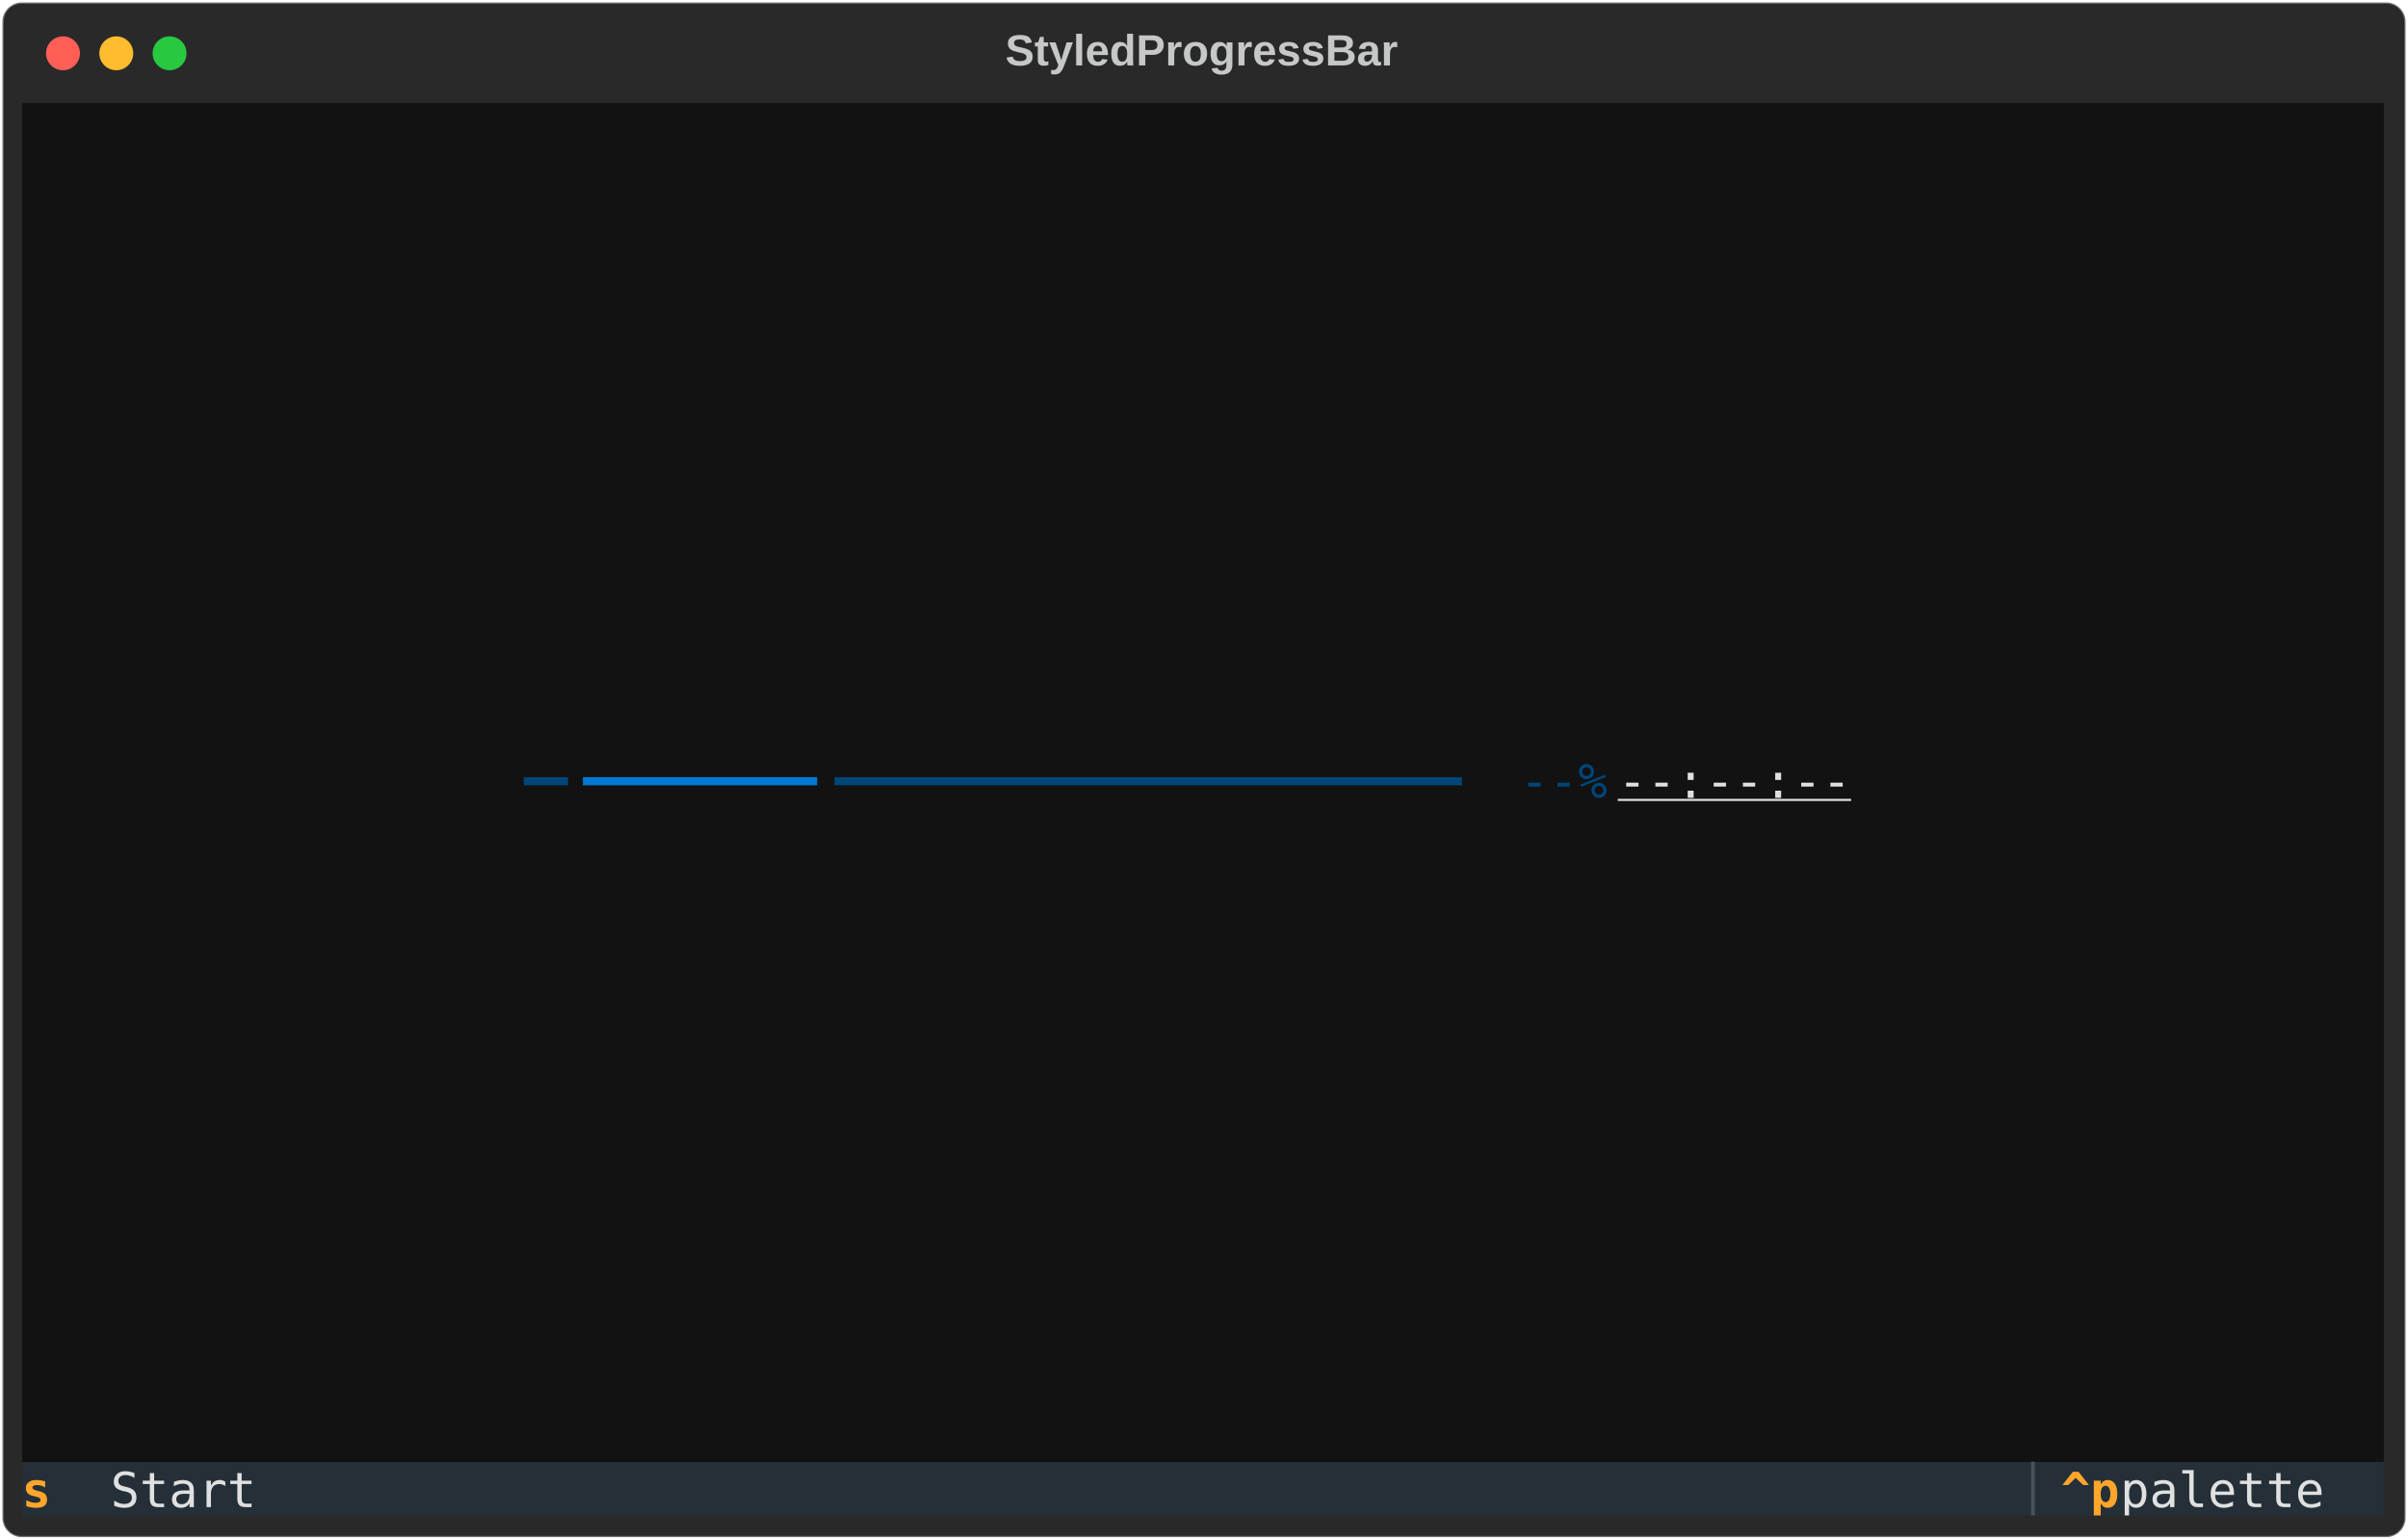
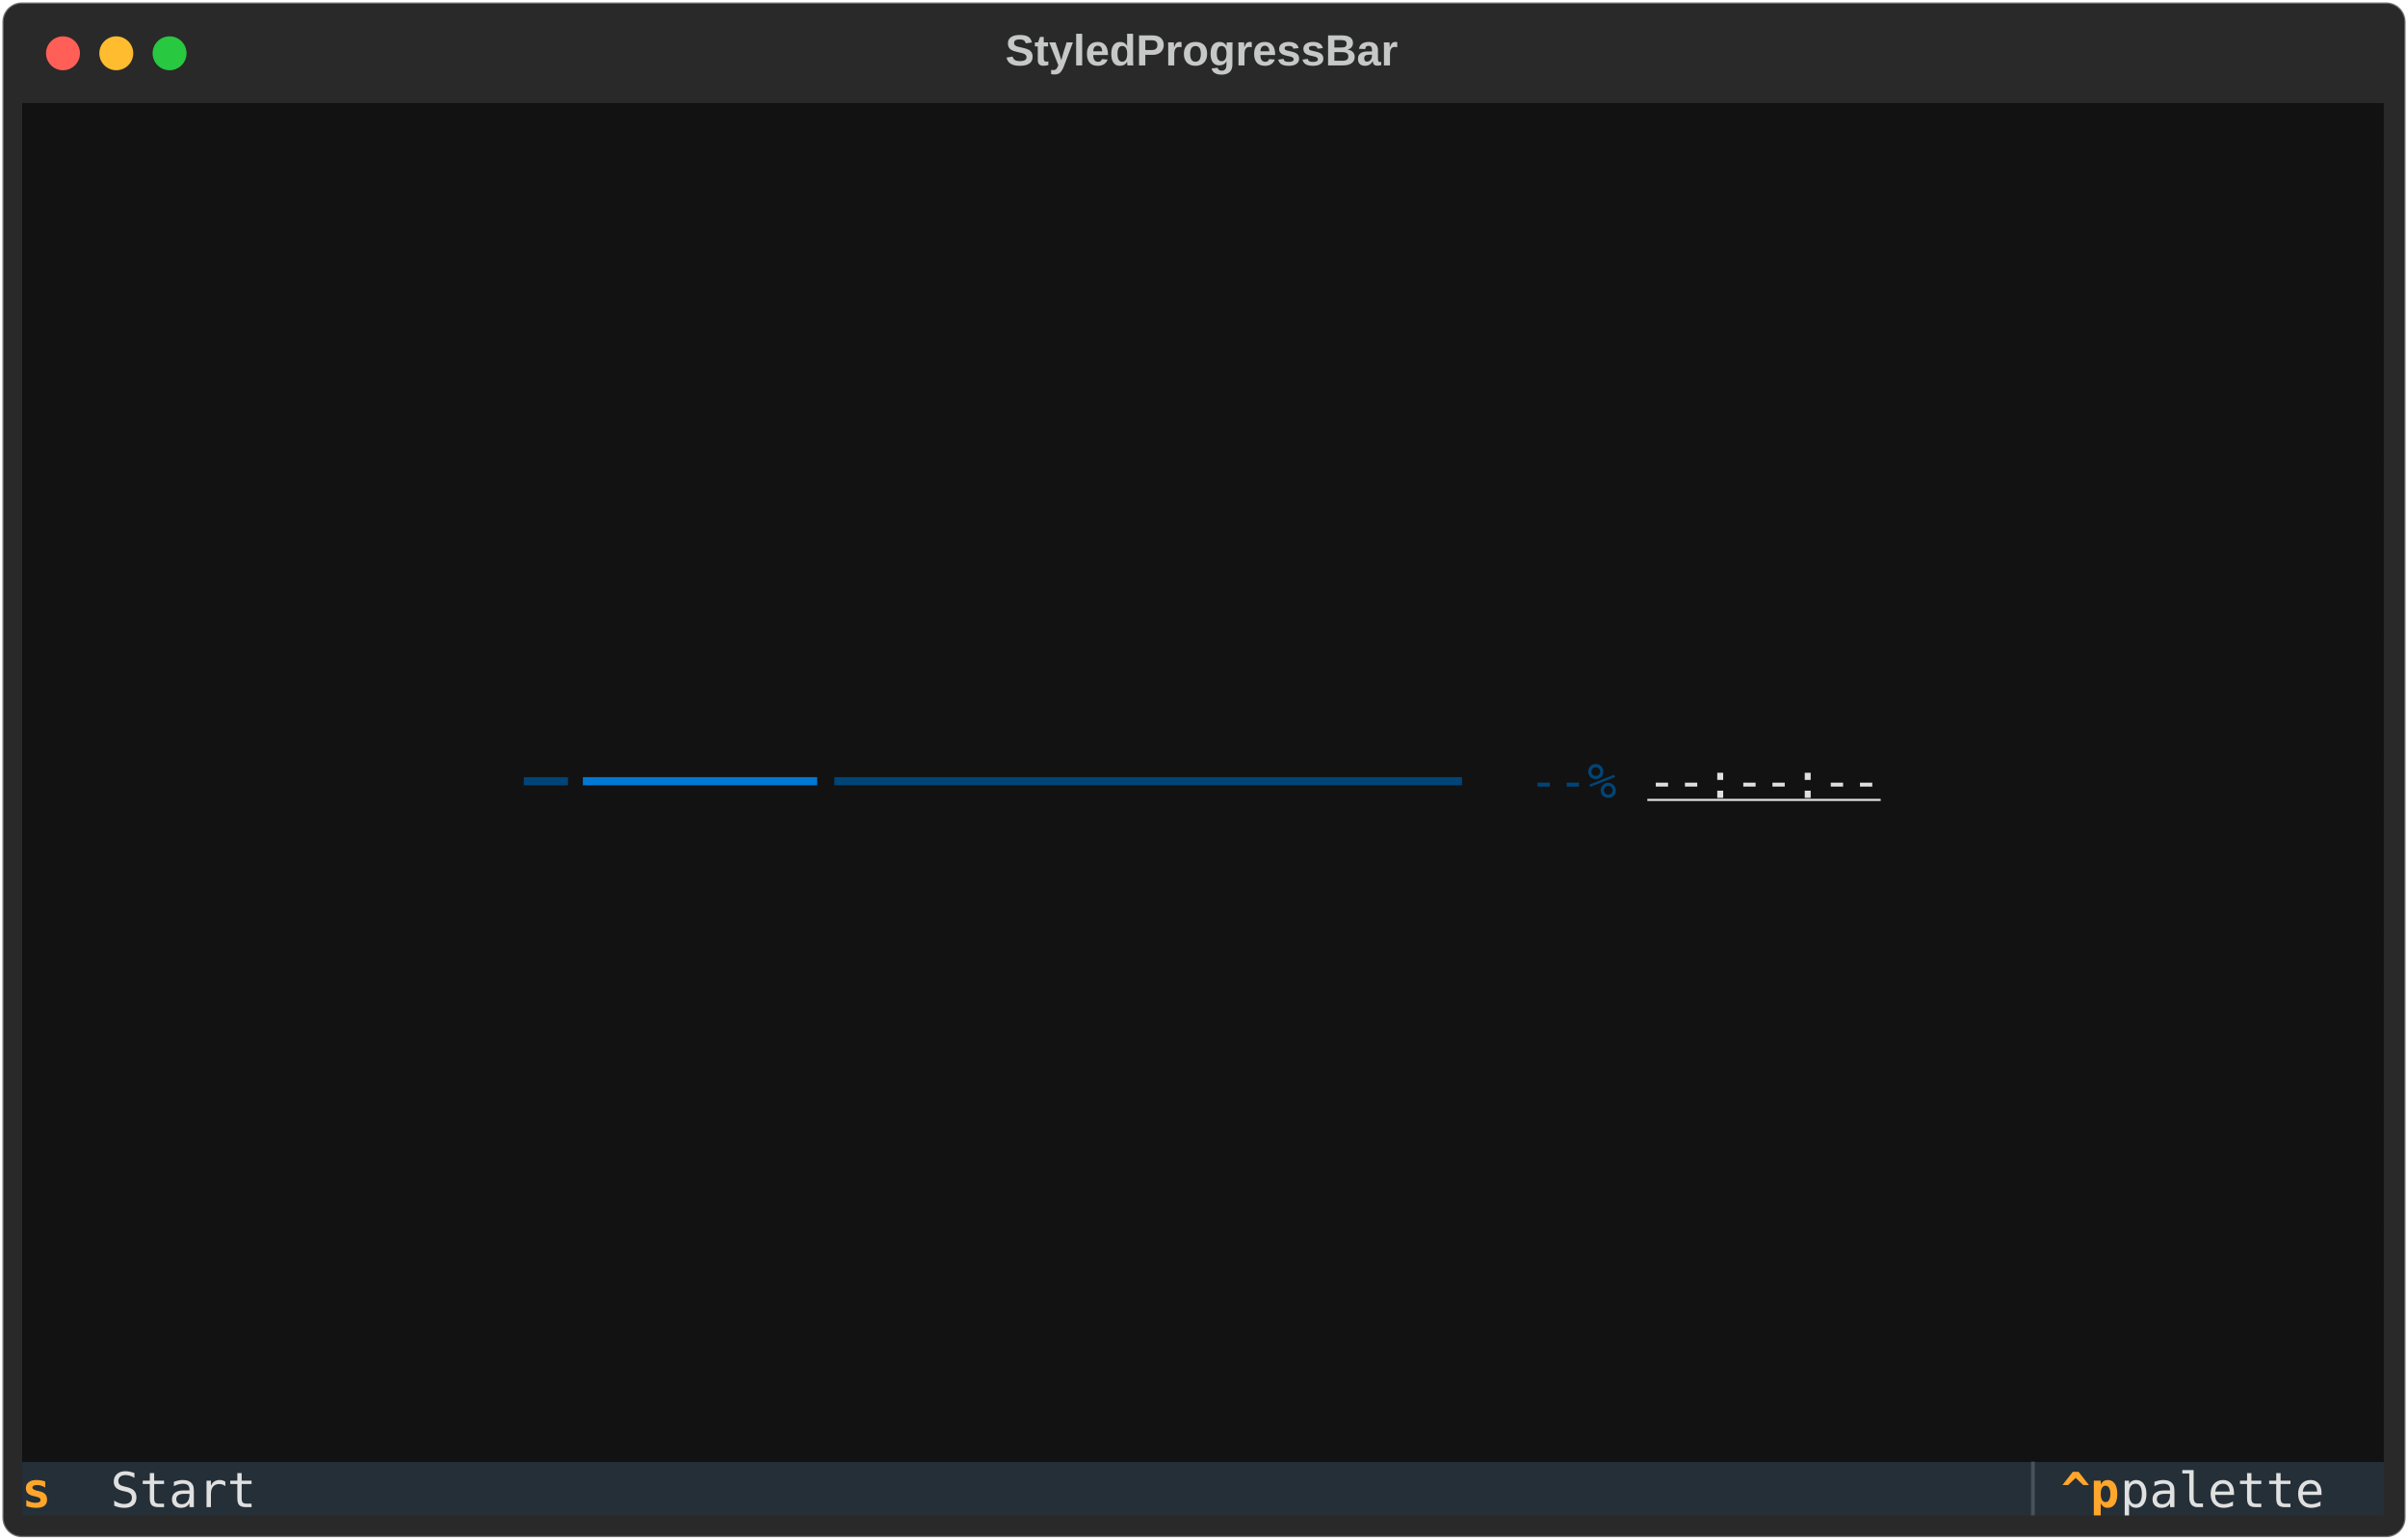
<svg xmlns="http://www.w3.org/2000/svg" class="rich-terminal" viewBox="0 0 994 635.6">
  <style>

    @font-face {
        font-family: "Fira Code";
        src: local("FiraCode-Regular"),
                url("https://cdnjs.cloudflare.com/ajax/libs/firacode/6.2.0/woff2/FiraCode-Regular.woff2") format("woff2"),
                url("https://cdnjs.cloudflare.com/ajax/libs/firacode/6.2.0/woff/FiraCode-Regular.woff") format("woff");
        font-style: normal;
        font-weight: 400;
    }
    @font-face {
        font-family: "Fira Code";
        src: local("FiraCode-Bold"),
                url("https://cdnjs.cloudflare.com/ajax/libs/firacode/6.2.0/woff2/FiraCode-Bold.woff2") format("woff2"),
                url("https://cdnjs.cloudflare.com/ajax/libs/firacode/6.2.0/woff/FiraCode-Bold.woff") format("woff");
        font-style: bold;
        font-weight: 700;
    }

-     .terminal-1617129579-matrix {
+     .terminal-248344352-matrix {
        font-family: Fira Code, monospace;
        font-size: 20px;
        line-height: 24.4px;
        font-variant-east-asian: full-width;
    }

-     .terminal-1617129579-title {
+     .terminal-248344352-title {
        font-size: 18px;
        font-weight: bold;
        font-family: arial;
    }

-     .terminal-1617129579-r1 { fill: #e0e0e0 }
- .terminal-1617129579-r2 { fill: #c5c8c6 }
- .terminal-1617129579-r3 { fill: #004578 }
- .terminal-1617129579-r4 { fill: #0178d4 }
- .terminal-1617129579-r5 { fill: #e0e0e0;text-decoration: underline; }
- .terminal-1617129579-r6 { fill: #ffa62b;font-weight: bold }
- .terminal-1617129579-r7 { fill: #495259 }
+     .terminal-248344352-r1 { fill: #e0e0e0 }
+ .terminal-248344352-r2 { fill: #c5c8c6 }
+ .terminal-248344352-r3 { fill: #004578 }
+ .terminal-248344352-r4 { fill: #0178d4 }
+ .terminal-248344352-r5 { fill: #e0e0e0;text-decoration: underline; }
+ .terminal-248344352-r6 { fill: #ffa62b;font-weight: bold }
+ .terminal-248344352-r7 { fill: #495259 }
    </style>
  <defs>
-     <clipPath id="terminal-1617129579-clip-terminal">
+     <clipPath id="terminal-248344352-clip-terminal">
      <rect x="0" y="0" width="975.0" height="584.6" />
    </clipPath>
-     <clipPath id="terminal-1617129579-line-0">
+     <clipPath id="terminal-248344352-line-0">
      <rect x="0" y="1.5" width="976" height="24.65" />
    </clipPath>
-     <clipPath id="terminal-1617129579-line-1">
+     <clipPath id="terminal-248344352-line-1">
      <rect x="0" y="25.9" width="976" height="24.65" />
    </clipPath>
-     <clipPath id="terminal-1617129579-line-2">
+     <clipPath id="terminal-248344352-line-2">
      <rect x="0" y="50.3" width="976" height="24.65" />
    </clipPath>
-     <clipPath id="terminal-1617129579-line-3">
+     <clipPath id="terminal-248344352-line-3">
      <rect x="0" y="74.7" width="976" height="24.65" />
    </clipPath>
-     <clipPath id="terminal-1617129579-line-4">
+     <clipPath id="terminal-248344352-line-4">
      <rect x="0" y="99.1" width="976" height="24.65" />
    </clipPath>
-     <clipPath id="terminal-1617129579-line-5">
+     <clipPath id="terminal-248344352-line-5">
      <rect x="0" y="123.5" width="976" height="24.65" />
    </clipPath>
-     <clipPath id="terminal-1617129579-line-6">
+     <clipPath id="terminal-248344352-line-6">
      <rect x="0" y="147.9" width="976" height="24.65" />
    </clipPath>
-     <clipPath id="terminal-1617129579-line-7">
+     <clipPath id="terminal-248344352-line-7">
      <rect x="0" y="172.3" width="976" height="24.65" />
    </clipPath>
-     <clipPath id="terminal-1617129579-line-8">
+     <clipPath id="terminal-248344352-line-8">
      <rect x="0" y="196.7" width="976" height="24.65" />
    </clipPath>
-     <clipPath id="terminal-1617129579-line-9">
+     <clipPath id="terminal-248344352-line-9">
      <rect x="0" y="221.1" width="976" height="24.65" />
    </clipPath>
-     <clipPath id="terminal-1617129579-line-10">
+     <clipPath id="terminal-248344352-line-10">
      <rect x="0" y="245.5" width="976" height="24.65" />
    </clipPath>
-     <clipPath id="terminal-1617129579-line-11">
+     <clipPath id="terminal-248344352-line-11">
      <rect x="0" y="269.9" width="976" height="24.65" />
    </clipPath>
-     <clipPath id="terminal-1617129579-line-12">
+     <clipPath id="terminal-248344352-line-12">
      <rect x="0" y="294.3" width="976" height="24.65" />
    </clipPath>
-     <clipPath id="terminal-1617129579-line-13">
+     <clipPath id="terminal-248344352-line-13">
      <rect x="0" y="318.7" width="976" height="24.65" />
    </clipPath>
-     <clipPath id="terminal-1617129579-line-14">
+     <clipPath id="terminal-248344352-line-14">
      <rect x="0" y="343.1" width="976" height="24.65" />
    </clipPath>
-     <clipPath id="terminal-1617129579-line-15">
+     <clipPath id="terminal-248344352-line-15">
      <rect x="0" y="367.5" width="976" height="24.65" />
    </clipPath>
-     <clipPath id="terminal-1617129579-line-16">
+     <clipPath id="terminal-248344352-line-16">
      <rect x="0" y="391.9" width="976" height="24.65" />
    </clipPath>
-     <clipPath id="terminal-1617129579-line-17">
+     <clipPath id="terminal-248344352-line-17">
      <rect x="0" y="416.3" width="976" height="24.65" />
    </clipPath>
-     <clipPath id="terminal-1617129579-line-18">
+     <clipPath id="terminal-248344352-line-18">
      <rect x="0" y="440.7" width="976" height="24.65" />
    </clipPath>
-     <clipPath id="terminal-1617129579-line-19">
+     <clipPath id="terminal-248344352-line-19">
      <rect x="0" y="465.1" width="976" height="24.65" />
    </clipPath>
-     <clipPath id="terminal-1617129579-line-20">
+     <clipPath id="terminal-248344352-line-20">
      <rect x="0" y="489.5" width="976" height="24.65" />
    </clipPath>
-     <clipPath id="terminal-1617129579-line-21">
+     <clipPath id="terminal-248344352-line-21">
      <rect x="0" y="513.9" width="976" height="24.65" />
    </clipPath>
-     <clipPath id="terminal-1617129579-line-22">
+     <clipPath id="terminal-248344352-line-22">
      <rect x="0" y="538.3" width="976" height="24.65" />
    </clipPath>
  </defs>
  <rect fill="#292929" stroke="rgba(255,255,255,0.35)" stroke-width="1" x="1" y="1" width="992" height="633.6" rx="8" />
-   <text class="terminal-1617129579-title" fill="#c5c8c6" text-anchor="middle" x="496" y="27">StyledProgressBar</text>
+   <text class="terminal-248344352-title" fill="#c5c8c6" text-anchor="middle" x="496" y="27">StyledProgressBar</text>
  <g transform="translate(26,22)">
    <circle cx="0" cy="0" r="7" fill="#ff5f57" />
    <circle cx="22" cy="0" r="7" fill="#febc2e" />
    <circle cx="44" cy="0" r="7" fill="#28c840" />
  </g>
-   <g transform="translate(9, 41)" clip-path="url(#terminal-1617129579-clip-terminal)">
+   <g transform="translate(9, 41)" clip-path="url(#terminal-248344352-clip-terminal)">
    <rect fill="#121212" x="0" y="1.5" width="976" height="24.65" shape-rendering="crispEdges" />
    <rect fill="#121212" x="0" y="25.9" width="976" height="24.65" shape-rendering="crispEdges" />
    <rect fill="#121212" x="0" y="50.3" width="976" height="24.65" shape-rendering="crispEdges" />
    <rect fill="#121212" x="0" y="74.7" width="976" height="24.65" shape-rendering="crispEdges" />
    <rect fill="#121212" x="0" y="99.1" width="976" height="24.65" shape-rendering="crispEdges" />
    <rect fill="#121212" x="0" y="123.5" width="976" height="24.65" shape-rendering="crispEdges" />
    <rect fill="#121212" x="0" y="147.9" width="976" height="24.65" shape-rendering="crispEdges" />
    <rect fill="#121212" x="0" y="172.3" width="976" height="24.65" shape-rendering="crispEdges" />
    <rect fill="#121212" x="0" y="196.7" width="976" height="24.65" shape-rendering="crispEdges" />
    <rect fill="#121212" x="0" y="221.1" width="976" height="24.65" shape-rendering="crispEdges" />
    <rect fill="#121212" x="0" y="245.5" width="976" height="24.65" shape-rendering="crispEdges" />
    <rect fill="#121212" x="0" y="269.9" width="207.4" height="24.65" shape-rendering="crispEdges" />
    <rect fill="#121212" x="207.4" y="269.9" width="24.4" height="24.65" shape-rendering="crispEdges" />
    <rect fill="#121212" x="231.8" y="269.9" width="97.6" height="24.65" shape-rendering="crispEdges" />
-     <rect fill="#121212" x="329.4" y="269.9" width="329.4" height="24.65" shape-rendering="crispEdges" />
-     <rect fill="#121212" x="658.8" y="269.9" width="109.8" height="24.65" shape-rendering="crispEdges" />
+     <rect fill="#121212" x="329.4" y="269.9" width="292.8" height="24.65" shape-rendering="crispEdges" />
+     <rect fill="#121212" x="622.2" y="269.9" width="36.6" height="24.65" shape-rendering="crispEdges" />
+     <rect fill="#121212" x="658.8" y="269.9" width="12.2" height="24.65" shape-rendering="crispEdges" />
+     <rect fill="#121212" x="671" y="269.9" width="97.6" height="24.65" shape-rendering="crispEdges" />
    <rect fill="#121212" x="768.6" y="269.9" width="207.4" height="24.65" shape-rendering="crispEdges" />
    <rect fill="#121212" x="0" y="294.3" width="976" height="24.65" shape-rendering="crispEdges" />
    <rect fill="#121212" x="0" y="318.7" width="976" height="24.65" shape-rendering="crispEdges" />
    <rect fill="#121212" x="0" y="343.1" width="976" height="24.65" shape-rendering="crispEdges" />
    <rect fill="#121212" x="0" y="367.5" width="976" height="24.65" shape-rendering="crispEdges" />
    <rect fill="#121212" x="0" y="391.9" width="976" height="24.65" shape-rendering="crispEdges" />
    <rect fill="#121212" x="0" y="416.3" width="976" height="24.65" shape-rendering="crispEdges" />
    <rect fill="#121212" x="0" y="440.7" width="976" height="24.65" shape-rendering="crispEdges" />
    <rect fill="#121212" x="0" y="465.1" width="976" height="24.65" shape-rendering="crispEdges" />
    <rect fill="#121212" x="0" y="489.5" width="976" height="24.65" shape-rendering="crispEdges" />
    <rect fill="#121212" x="0" y="513.9" width="976" height="24.65" shape-rendering="crispEdges" />
    <rect fill="#121212" x="0" y="538.3" width="976" height="24.65" shape-rendering="crispEdges" />
    <rect fill="#242f38" x="0" y="562.7" width="36.6" height="24.65" shape-rendering="crispEdges" />
    <rect fill="#242f38" x="36.6" y="562.7" width="793" height="24.65" shape-rendering="crispEdges" />
    <rect fill="#242f38" x="829.6" y="562.7" width="12.2" height="24.65" shape-rendering="crispEdges" />
    <rect fill="#242f38" x="841.8" y="562.7" width="24.4" height="24.65" shape-rendering="crispEdges" />
    <rect fill="#242f38" x="866.2" y="562.7" width="97.6" height="24.65" shape-rendering="crispEdges" />
    <rect fill="#242f38" x="963.8" y="562.7" width="12.2" height="24.65" shape-rendering="crispEdges" />
-     <g class="terminal-1617129579-matrix">
-       <text class="terminal-1617129579-r2" x="976" y="20" textLength="12.2" clip-path="url(#terminal-1617129579-line-0)">
- </text>
-       <text class="terminal-1617129579-r2" x="976" y="44.4" textLength="12.2" clip-path="url(#terminal-1617129579-line-1)">
- </text>
-       <text class="terminal-1617129579-r2" x="976" y="68.8" textLength="12.2" clip-path="url(#terminal-1617129579-line-2)">
- </text>
-       <text class="terminal-1617129579-r2" x="976" y="93.2" textLength="12.2" clip-path="url(#terminal-1617129579-line-3)">
- </text>
-       <text class="terminal-1617129579-r2" x="976" y="117.6" textLength="12.2" clip-path="url(#terminal-1617129579-line-4)">
- </text>
-       <text class="terminal-1617129579-r2" x="976" y="142" textLength="12.2" clip-path="url(#terminal-1617129579-line-5)">
- </text>
-       <text class="terminal-1617129579-r2" x="976" y="166.4" textLength="12.2" clip-path="url(#terminal-1617129579-line-6)">
- </text>
-       <text class="terminal-1617129579-r2" x="976" y="190.8" textLength="12.2" clip-path="url(#terminal-1617129579-line-7)">
- </text>
-       <text class="terminal-1617129579-r2" x="976" y="215.2" textLength="12.2" clip-path="url(#terminal-1617129579-line-8)">
- </text>
-       <text class="terminal-1617129579-r2" x="976" y="239.6" textLength="12.2" clip-path="url(#terminal-1617129579-line-9)">
- </text>
-       <text class="terminal-1617129579-r2" x="976" y="264" textLength="12.2" clip-path="url(#terminal-1617129579-line-10)">
- </text>
-       <text class="terminal-1617129579-r3" x="207.4" y="288.4" textLength="24.4" clip-path="url(#terminal-1617129579-line-11)">━╸</text>
-       <text class="terminal-1617129579-r4" x="231.8" y="288.4" textLength="97.6" clip-path="url(#terminal-1617129579-line-11)">━━━━━━━━</text>
-       <text class="terminal-1617129579-r3" x="329.4" y="288.4" textLength="329.4" clip-path="url(#terminal-1617129579-line-11)">╺━━━━━━━━━━━━━━━━━━━━━  --%</text>
-       <text class="terminal-1617129579-r5" x="658.8" y="288.4" textLength="109.8" clip-path="url(#terminal-1617129579-line-11)"> --:--:--</text>
-       <text class="terminal-1617129579-r2" x="976" y="288.4" textLength="12.2" clip-path="url(#terminal-1617129579-line-11)">
- </text>
-       <text class="terminal-1617129579-r2" x="976" y="312.8" textLength="12.2" clip-path="url(#terminal-1617129579-line-12)">
- </text>
-       <text class="terminal-1617129579-r2" x="976" y="337.2" textLength="12.2" clip-path="url(#terminal-1617129579-line-13)">
- </text>
-       <text class="terminal-1617129579-r2" x="976" y="361.6" textLength="12.2" clip-path="url(#terminal-1617129579-line-14)">
- </text>
-       <text class="terminal-1617129579-r2" x="976" y="386" textLength="12.2" clip-path="url(#terminal-1617129579-line-15)">
- </text>
-       <text class="terminal-1617129579-r2" x="976" y="410.4" textLength="12.2" clip-path="url(#terminal-1617129579-line-16)">
- </text>
-       <text class="terminal-1617129579-r2" x="976" y="434.8" textLength="12.2" clip-path="url(#terminal-1617129579-line-17)">
- </text>
-       <text class="terminal-1617129579-r2" x="976" y="459.2" textLength="12.2" clip-path="url(#terminal-1617129579-line-18)">
- </text>
-       <text class="terminal-1617129579-r2" x="976" y="483.6" textLength="12.2" clip-path="url(#terminal-1617129579-line-19)">
- </text>
-       <text class="terminal-1617129579-r2" x="976" y="508" textLength="12.2" clip-path="url(#terminal-1617129579-line-20)">
- </text>
-       <text class="terminal-1617129579-r2" x="976" y="532.4" textLength="12.2" clip-path="url(#terminal-1617129579-line-21)">
- </text>
-       <text class="terminal-1617129579-r2" x="976" y="556.8" textLength="12.2" clip-path="url(#terminal-1617129579-line-22)">
- </text>
-       <text class="terminal-1617129579-r6" x="0" y="581.2" textLength="36.6" clip-path="url(#terminal-1617129579-line-23)"> s </text>
-       <text class="terminal-1617129579-r1" x="36.6" y="581.2" textLength="793" clip-path="url(#terminal-1617129579-line-23)">Start                                                            </text>
-       <text class="terminal-1617129579-r7" x="829.6" y="581.2" textLength="12.2" clip-path="url(#terminal-1617129579-line-23)">▏</text>
-       <text class="terminal-1617129579-r6" x="841.8" y="581.2" textLength="24.4" clip-path="url(#terminal-1617129579-line-23)">^p</text>
-       <text class="terminal-1617129579-r1" x="866.2" y="581.2" textLength="97.6" clip-path="url(#terminal-1617129579-line-23)"> palette</text>
+     <g class="terminal-248344352-matrix">
+       <text class="terminal-248344352-r2" x="976" y="20" textLength="12.2" clip-path="url(#terminal-248344352-line-0)">
+ </text>
+       <text class="terminal-248344352-r2" x="976" y="44.4" textLength="12.2" clip-path="url(#terminal-248344352-line-1)">
+ </text>
+       <text class="terminal-248344352-r2" x="976" y="68.8" textLength="12.2" clip-path="url(#terminal-248344352-line-2)">
+ </text>
+       <text class="terminal-248344352-r2" x="976" y="93.2" textLength="12.2" clip-path="url(#terminal-248344352-line-3)">
+ </text>
+       <text class="terminal-248344352-r2" x="976" y="117.6" textLength="12.2" clip-path="url(#terminal-248344352-line-4)">
+ </text>
+       <text class="terminal-248344352-r2" x="976" y="142" textLength="12.2" clip-path="url(#terminal-248344352-line-5)">
+ </text>
+       <text class="terminal-248344352-r2" x="976" y="166.4" textLength="12.2" clip-path="url(#terminal-248344352-line-6)">
+ </text>
+       <text class="terminal-248344352-r2" x="976" y="190.8" textLength="12.2" clip-path="url(#terminal-248344352-line-7)">
+ </text>
+       <text class="terminal-248344352-r2" x="976" y="215.2" textLength="12.2" clip-path="url(#terminal-248344352-line-8)">
+ </text>
+       <text class="terminal-248344352-r2" x="976" y="239.6" textLength="12.2" clip-path="url(#terminal-248344352-line-9)">
+ </text>
+       <text class="terminal-248344352-r2" x="976" y="264" textLength="12.2" clip-path="url(#terminal-248344352-line-10)">
+ </text>
+       <text class="terminal-248344352-r3" x="207.4" y="288.4" textLength="24.4" clip-path="url(#terminal-248344352-line-11)">━╸</text>
+       <text class="terminal-248344352-r4" x="231.8" y="288.4" textLength="97.6" clip-path="url(#terminal-248344352-line-11)">━━━━━━━━</text>
+       <text class="terminal-248344352-r3" x="329.4" y="288.4" textLength="292.8" clip-path="url(#terminal-248344352-line-11)">╺━━━━━━━━━━━━━━━━━━━━━  </text>
+       <text class="terminal-248344352-r3" x="622.2" y="288.4" textLength="36.6" clip-path="url(#terminal-248344352-line-11)">--%</text>
+       <text class="terminal-248344352-r5" x="671" y="288.4" textLength="97.6" clip-path="url(#terminal-248344352-line-11)">--:--:--</text>
+       <text class="terminal-248344352-r2" x="976" y="288.4" textLength="12.2" clip-path="url(#terminal-248344352-line-11)">
+ </text>
+       <text class="terminal-248344352-r2" x="976" y="312.8" textLength="12.2" clip-path="url(#terminal-248344352-line-12)">
+ </text>
+       <text class="terminal-248344352-r2" x="976" y="337.2" textLength="12.2" clip-path="url(#terminal-248344352-line-13)">
+ </text>
+       <text class="terminal-248344352-r2" x="976" y="361.6" textLength="12.2" clip-path="url(#terminal-248344352-line-14)">
+ </text>
+       <text class="terminal-248344352-r2" x="976" y="386" textLength="12.2" clip-path="url(#terminal-248344352-line-15)">
+ </text>
+       <text class="terminal-248344352-r2" x="976" y="410.4" textLength="12.2" clip-path="url(#terminal-248344352-line-16)">
+ </text>
+       <text class="terminal-248344352-r2" x="976" y="434.8" textLength="12.2" clip-path="url(#terminal-248344352-line-17)">
+ </text>
+       <text class="terminal-248344352-r2" x="976" y="459.2" textLength="12.2" clip-path="url(#terminal-248344352-line-18)">
+ </text>
+       <text class="terminal-248344352-r2" x="976" y="483.6" textLength="12.2" clip-path="url(#terminal-248344352-line-19)">
+ </text>
+       <text class="terminal-248344352-r2" x="976" y="508" textLength="12.2" clip-path="url(#terminal-248344352-line-20)">
+ </text>
+       <text class="terminal-248344352-r2" x="976" y="532.4" textLength="12.2" clip-path="url(#terminal-248344352-line-21)">
+ </text>
+       <text class="terminal-248344352-r2" x="976" y="556.8" textLength="12.2" clip-path="url(#terminal-248344352-line-22)">
+ </text>
+       <text class="terminal-248344352-r6" x="0" y="581.2" textLength="36.6" clip-path="url(#terminal-248344352-line-23)"> s </text>
+       <text class="terminal-248344352-r1" x="36.6" y="581.2" textLength="793" clip-path="url(#terminal-248344352-line-23)">Start                                                            </text>
+       <text class="terminal-248344352-r7" x="829.6" y="581.2" textLength="12.2" clip-path="url(#terminal-248344352-line-23)">▏</text>
+       <text class="terminal-248344352-r6" x="841.8" y="581.2" textLength="24.4" clip-path="url(#terminal-248344352-line-23)">^p</text>
+       <text class="terminal-248344352-r1" x="866.2" y="581.2" textLength="97.6" clip-path="url(#terminal-248344352-line-23)"> palette</text>
    </g>
  </g>
</svg>
